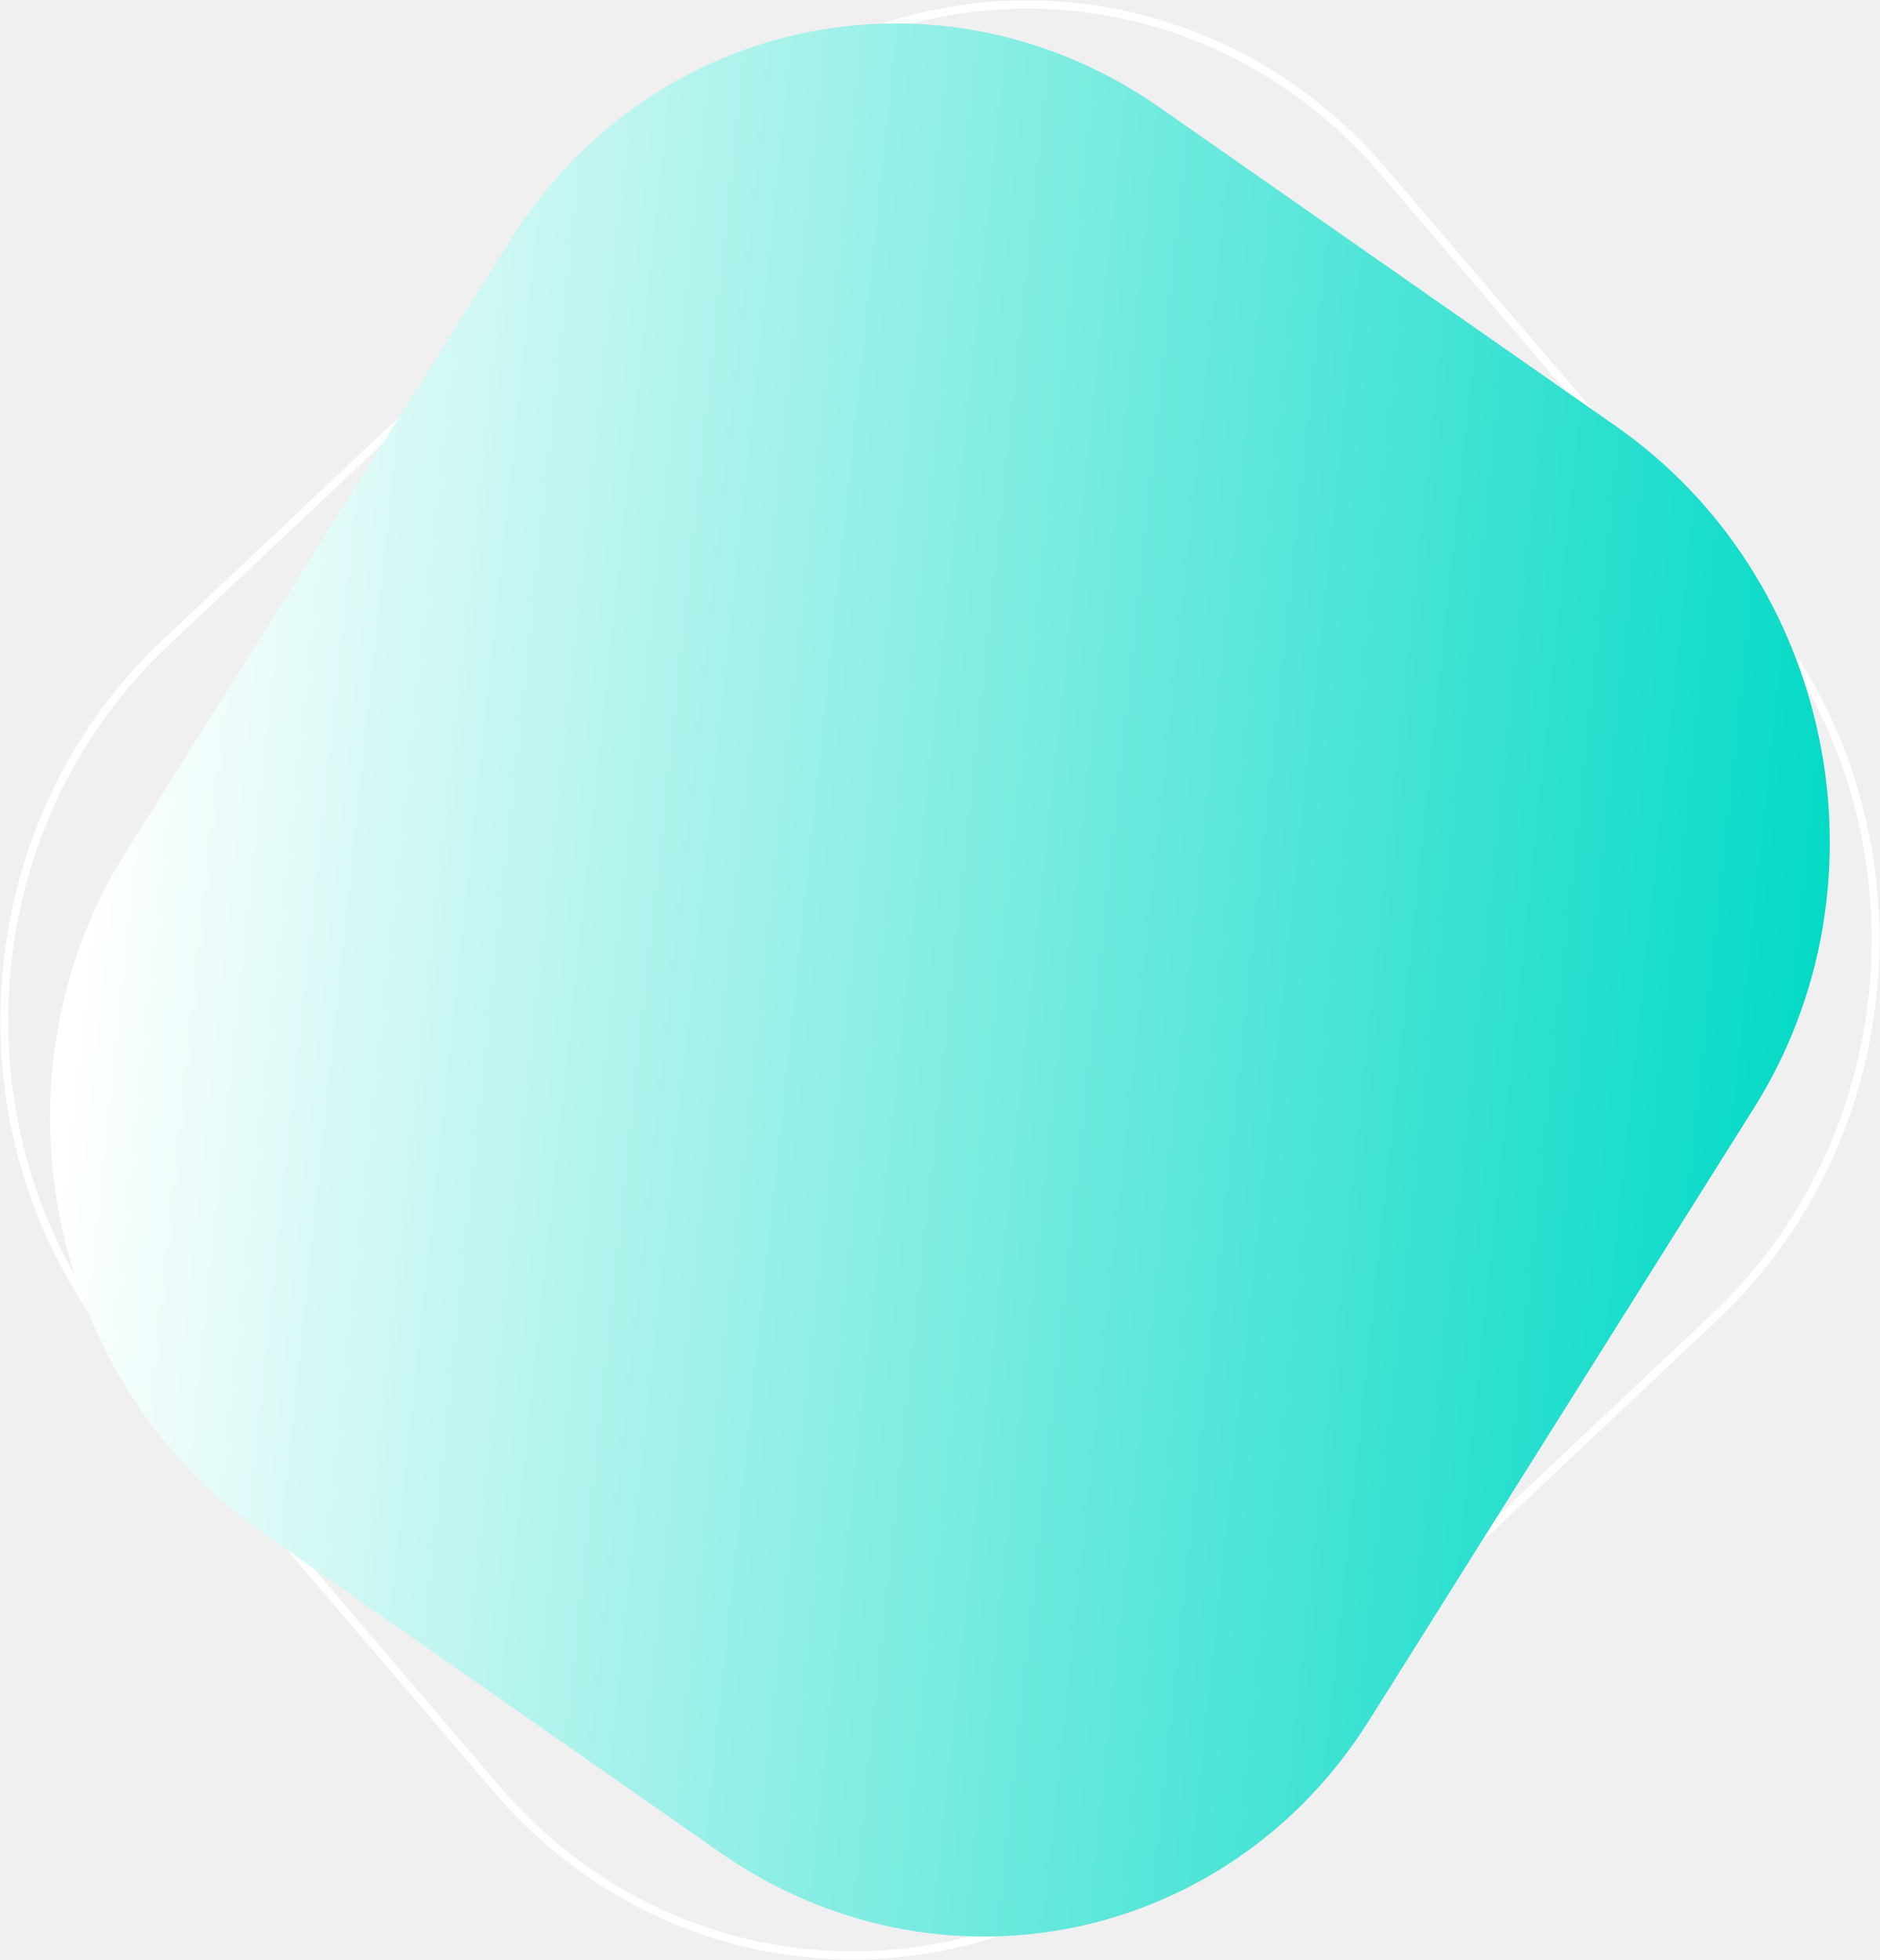
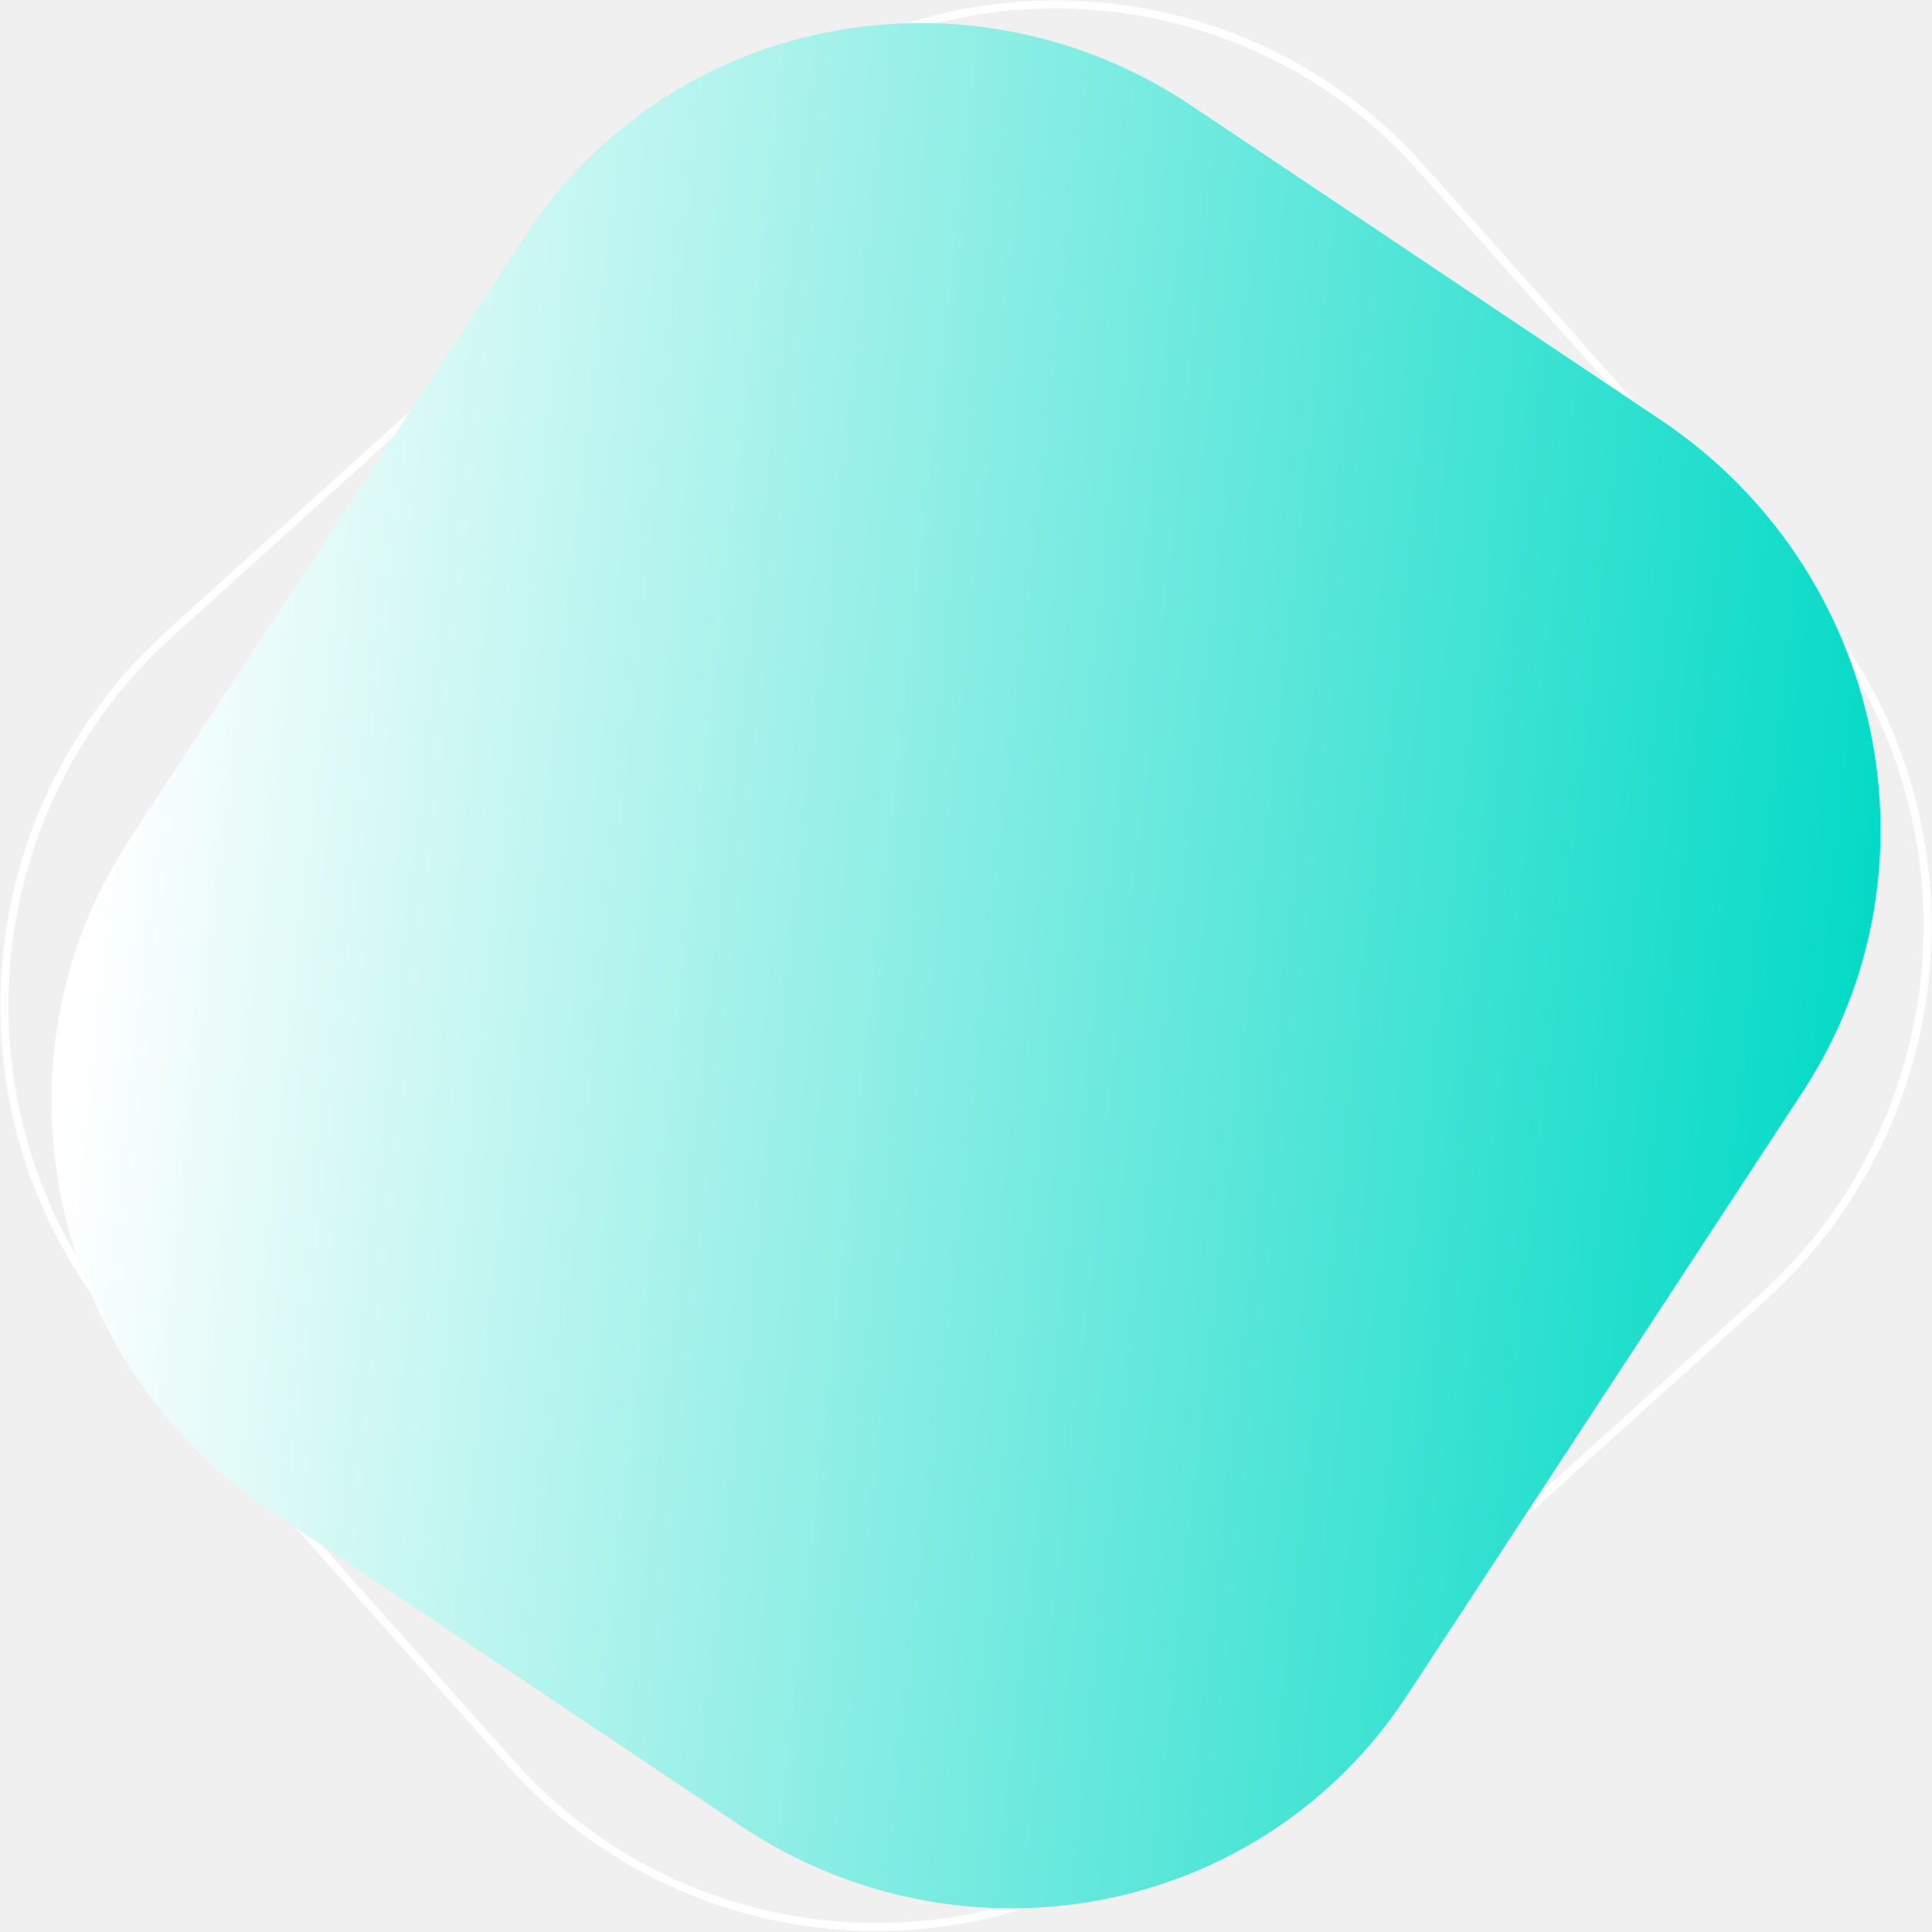
- <svg xmlns="http://www.w3.org/2000/svg" xmlns:xlink="http://www.w3.org/1999/xlink" id="svg8" version="1.1" viewBox="0 0 105.238 109.684" height="414.699" width="397.749">
+ <svg xmlns="http://www.w3.org/2000/svg" xmlns:xlink="http://www.w3.org/1999/xlink" width="380.031" height="379.929" viewBox="0 0 100.55 100.488" version="1.1" id="svg8">
  <defs id="defs2">
    <linearGradient id="linearGradient1192">
-       <stop id="stop1188" offset="0" style="stop-color:#03dac6;stop-opacity:1" />
-       <stop id="stop1190" offset="1" style="stop-color:#ffffff;stop-opacity:1" />
+       <stop style="stop-color:#03dac6;stop-opacity:1" offset="0" id="stop1188" />
+       <stop style="stop-color:#ffffff;stop-opacity:1" offset="1" id="stop1190" />
    </linearGradient>
-     <rect id="rect295" height="103.316" width="269.511" y="32.042" x="161.392" />
-     <clipPath id="clipPath883" clipPathUnits="userSpaceOnUse">
-       <path d="M 2468.106,2379.045 A 2214.106,2214.106 0 0 1 254,4593.151 2214.106,2214.106 0 0 1 -1960.106,2379.045 2214.106,2214.106 0 0 1 254,164.939 2214.106,2214.106 0 0 1 2468.106,2379.045" style="display:none;fill:#000000;fill-opacity:1;stroke:none;stroke-width:2.031" id="path885" />
-       <path d="M -5,-5.05 H 513 V 184.602 H -5 Z M 2468.106,2379.045 A 2214.106,2214.106 0 0 0 254,164.939 2214.106,2214.106 0 0 0 -1960.106,2379.045 2214.106,2214.106 0 0 0 254,4593.151 2214.106,2214.106 0 0 0 2468.106,2379.045" class="powerclip" style="fill:#000000;fill-opacity:1;stroke:none;stroke-width:2.031" id="lpe_path-effect887" />
+     <rect x="161.392" y="32.042" width="269.511" height="103.316" id="rect295" />
+     <clipPath clipPathUnits="userSpaceOnUse" id="clipPath883">
+       <path id="path885" style="display:none;fill:#000000;fill-opacity:1;stroke:none;stroke-width:2.031" d="M 2468.106,2379.045 A 2214.106,2214.106 0 0 1 254,4593.151 2214.106,2214.106 0 0 1 -1960.106,2379.045 2214.106,2214.106 0 0 1 254,164.939 2214.106,2214.106 0 0 1 2468.106,2379.045" />
+       <path id="lpe_path-effect887" style="fill:#000000;fill-opacity:1;stroke:none;stroke-width:2.031" class="powerclip" d="M -5,-5.05 H 513 V 184.602 H -5 Z M 2468.106,2379.045 A 2214.106,2214.106 0 0 0 254,164.939 2214.106,2214.106 0 0 0 -1960.106,2379.045 2214.106,2214.106 0 0 0 254,4593.151 2214.106,2214.106 0 0 0 2468.106,2379.045" />
    </clipPath>
-     <clipPath clipPathUnits="userSpaceOnUse" id="clipath_lpe_path-effect19">
-       <path id="path21" style="display:none;fill:#000000;fill-opacity:1;stroke:none;stroke-width:2.031" d="M 2468.106,2379.045 A 2214.106,2214.106 0 0 1 254,4593.151 2214.106,2214.106 0 0 1 -1960.106,2379.045 2214.106,2214.106 0 0 1 254,164.939 2214.106,2214.106 0 0 1 2468.106,2379.045" />
-       <path id="lpe_path-effect19" style="fill:#000000;fill-opacity:1;stroke:none;stroke-width:2.031" class="powerclip" d="M -5,-5.05 H 513 V 184.602 H -5 Z M 2468.106,2379.045 A 2214.106,2214.106 0 0 0 254,164.939 2214.106,2214.106 0 0 0 -1960.106,2379.045 2214.106,2214.106 0 0 0 254,4593.151 2214.106,2214.106 0 0 0 2468.106,2379.045" />
+     <clipPath id="clipath_lpe_path-effect19" clipPathUnits="userSpaceOnUse">
+       <path d="M 2468.106,2379.045 A 2214.106,2214.106 0 0 1 254,4593.151 2214.106,2214.106 0 0 1 -1960.106,2379.045 2214.106,2214.106 0 0 1 254,164.939 2214.106,2214.106 0 0 1 2468.106,2379.045" style="display:none;fill:#000000;fill-opacity:1;stroke:none;stroke-width:2.031" id="path21" />
+       <path d="M -5,-5.05 H 513 V 184.602 H -5 Z M 2468.106,2379.045 A 2214.106,2214.106 0 0 0 254,164.939 2214.106,2214.106 0 0 0 -1960.106,2379.045 2214.106,2214.106 0 0 0 254,4593.151 2214.106,2214.106 0 0 0 2468.106,2379.045" class="powerclip" style="fill:#000000;fill-opacity:1;stroke:none;stroke-width:2.031" id="lpe_path-effect19" />
    </clipPath>
-     <clipPath id="clipath_lpe_path-effect202" clipPathUnits="userSpaceOnUse">
-       <path d="M 2468.106,2379.045 A 2214.106,2214.106 0 0 1 254,4593.151 2214.106,2214.106 0 0 1 -1960.106,2379.045 2214.106,2214.106 0 0 1 254,164.939 2214.106,2214.106 0 0 1 2468.106,2379.045" style="display:none;fill:#000000;fill-opacity:1;stroke:none;stroke-width:2.031" id="path204" />
-       <path d="M -5,-5.05 H 513 V 184.602 H -5 Z M 2468.106,2379.045 A 2214.106,2214.106 0 0 0 254,164.939 2214.106,2214.106 0 0 0 -1960.106,2379.045 2214.106,2214.106 0 0 0 254,4593.151 2214.106,2214.106 0 0 0 2468.106,2379.045" class="powerclip" style="fill:#000000;fill-opacity:1;stroke:none;stroke-width:2.031" id="lpe_path-effect202" />
+     <clipPath clipPathUnits="userSpaceOnUse" id="clipath_lpe_path-effect202">
+       <path id="path204" style="display:none;fill:#000000;fill-opacity:1;stroke:none;stroke-width:2.031" d="M 2468.106,2379.045 A 2214.106,2214.106 0 0 1 254,4593.151 2214.106,2214.106 0 0 1 -1960.106,2379.045 2214.106,2214.106 0 0 1 254,164.939 2214.106,2214.106 0 0 1 2468.106,2379.045" />
+       <path id="lpe_path-effect202" style="fill:#000000;fill-opacity:1;stroke:none;stroke-width:2.031" class="powerclip" d="M -5,-5.05 H 513 V 184.602 H -5 Z M 2468.106,2379.045 A 2214.106,2214.106 0 0 0 254,164.939 2214.106,2214.106 0 0 0 -1960.106,2379.045 2214.106,2214.106 0 0 0 254,4593.151 2214.106,2214.106 0 0 0 2468.106,2379.045" />
    </clipPath>
-     <clipPath clipPathUnits="userSpaceOnUse" id="clipath_lpe_path-effect200">
-       <path id="path210" style="display:none;fill:#000000;fill-opacity:1;stroke:none;stroke-width:2.031" d="M 2468.106,2379.045 A 2214.106,2214.106 0 0 1 254,4593.151 2214.106,2214.106 0 0 1 -1960.106,2379.045 2214.106,2214.106 0 0 1 254,164.939 2214.106,2214.106 0 0 1 2468.106,2379.045" />
-       <path id="lpe_path-effect200" style="fill:#000000;fill-opacity:1;stroke:none;stroke-width:2.031" class="powerclip" d="M -5,-5.05 H 513 V 184.602 H -5 Z M 2468.106,2379.045 A 2214.106,2214.106 0 0 0 254,164.939 2214.106,2214.106 0 0 0 -1960.106,2379.045 2214.106,2214.106 0 0 0 254,4593.151 2214.106,2214.106 0 0 0 2468.106,2379.045" />
+     <clipPath id="clipath_lpe_path-effect200" clipPathUnits="userSpaceOnUse">
+       <path d="M 2468.106,2379.045 A 2214.106,2214.106 0 0 1 254,4593.151 2214.106,2214.106 0 0 1 -1960.106,2379.045 2214.106,2214.106 0 0 1 254,164.939 2214.106,2214.106 0 0 1 2468.106,2379.045" style="display:none;fill:#000000;fill-opacity:1;stroke:none;stroke-width:2.031" id="path210" />
+       <path d="M -5,-5.05 H 513 V 184.602 H -5 Z M 2468.106,2379.045 A 2214.106,2214.106 0 0 0 254,164.939 2214.106,2214.106 0 0 0 -1960.106,2379.045 2214.106,2214.106 0 0 0 254,4593.151 2214.106,2214.106 0 0 0 2468.106,2379.045" class="powerclip" style="fill:#000000;fill-opacity:1;stroke:none;stroke-width:2.031" id="lpe_path-effect200" />
    </clipPath>
-     <rect x="161.392" y="32.042" width="269.511" height="103.316" id="rect388" />
-     <linearGradient y2="-113.604" x2="33.626" y1="-220.148" x1="-18.933" gradientTransform="matrix(0.975657,0,0,0.9941309,-16.36441,9.39239)" gradientUnits="userSpaceOnUse" id="linearGradient390" xlink:href="#linearGradient1192" />
+     <rect id="rect388" height="103.316" width="269.511" y="32.042" x="161.392" />
+     <linearGradient xlink:href="#linearGradient1192" id="linearGradient390" gradientUnits="userSpaceOnUse" gradientTransform="matrix(0.975657,0,0,0.9941309,-16.36441,9.39239)" x1="-18.933" y1="-220.148" x2="33.626" y2="-113.604" />
  </defs>
-   <g transform="translate(-649.6708,-30.4276)" id="layer2">
-     <g id="g314" transform="matrix(0.8439927,0,0,0.8439927,590.1489,20.37373)">
-       <rect ry="32.663" transform="matrix(-0.7277381,0.6858551,-0.649615,-0.7602633,0,0)" y="-198.834" x="-108.404" height="103.146" width="114.555" id="rect310" style="opacity:1;fill:none;fill-opacity:1;stroke:#ffffff;stroke-width:0.529" />
-       <rect style="opacity:1;fill:url(#linearGradient390);fill-opacity:1;stroke:none;stroke-width:0.273" id="rect312" width="111.715" height="100.589" x="-68.931" y="-203.888" transform="matrix(-0.5320967,0.8466836,-0.8197768,-0.5726831,0,0)" ry="31.853" />
+   <g id="layer2" transform="translate(-649.6667,-30.43179)">
+     <g transform="matrix(0.8063962,0,0,0.7732296,592.7963,21.21926)" id="g314">
+       <rect style="opacity:1;fill:none;fill-opacity:1;stroke:#ffffff;stroke-width:0.529" id="rect310" width="114.555" height="103.146" x="-108.404" y="-198.834" transform="matrix(-0.7277381,0.6858551,-0.649615,-0.7602633,0,0)" ry="32.663" />
+       <rect ry="31.853" transform="matrix(-0.5320967,0.8466836,-0.8197768,-0.5726831,0,0)" y="-203.888" x="-68.931" height="100.589" width="111.715" id="rect312" style="opacity:1;fill:url(#linearGradient390);fill-opacity:1;stroke:none;stroke-width:0.273" />
    </g>
  </g>
-   <g transform="translate(-649.6708,-28.82182)" id="layer1" />
+   <g id="layer1" transform="translate(-649.6667,-28.82601)" />
</svg>
